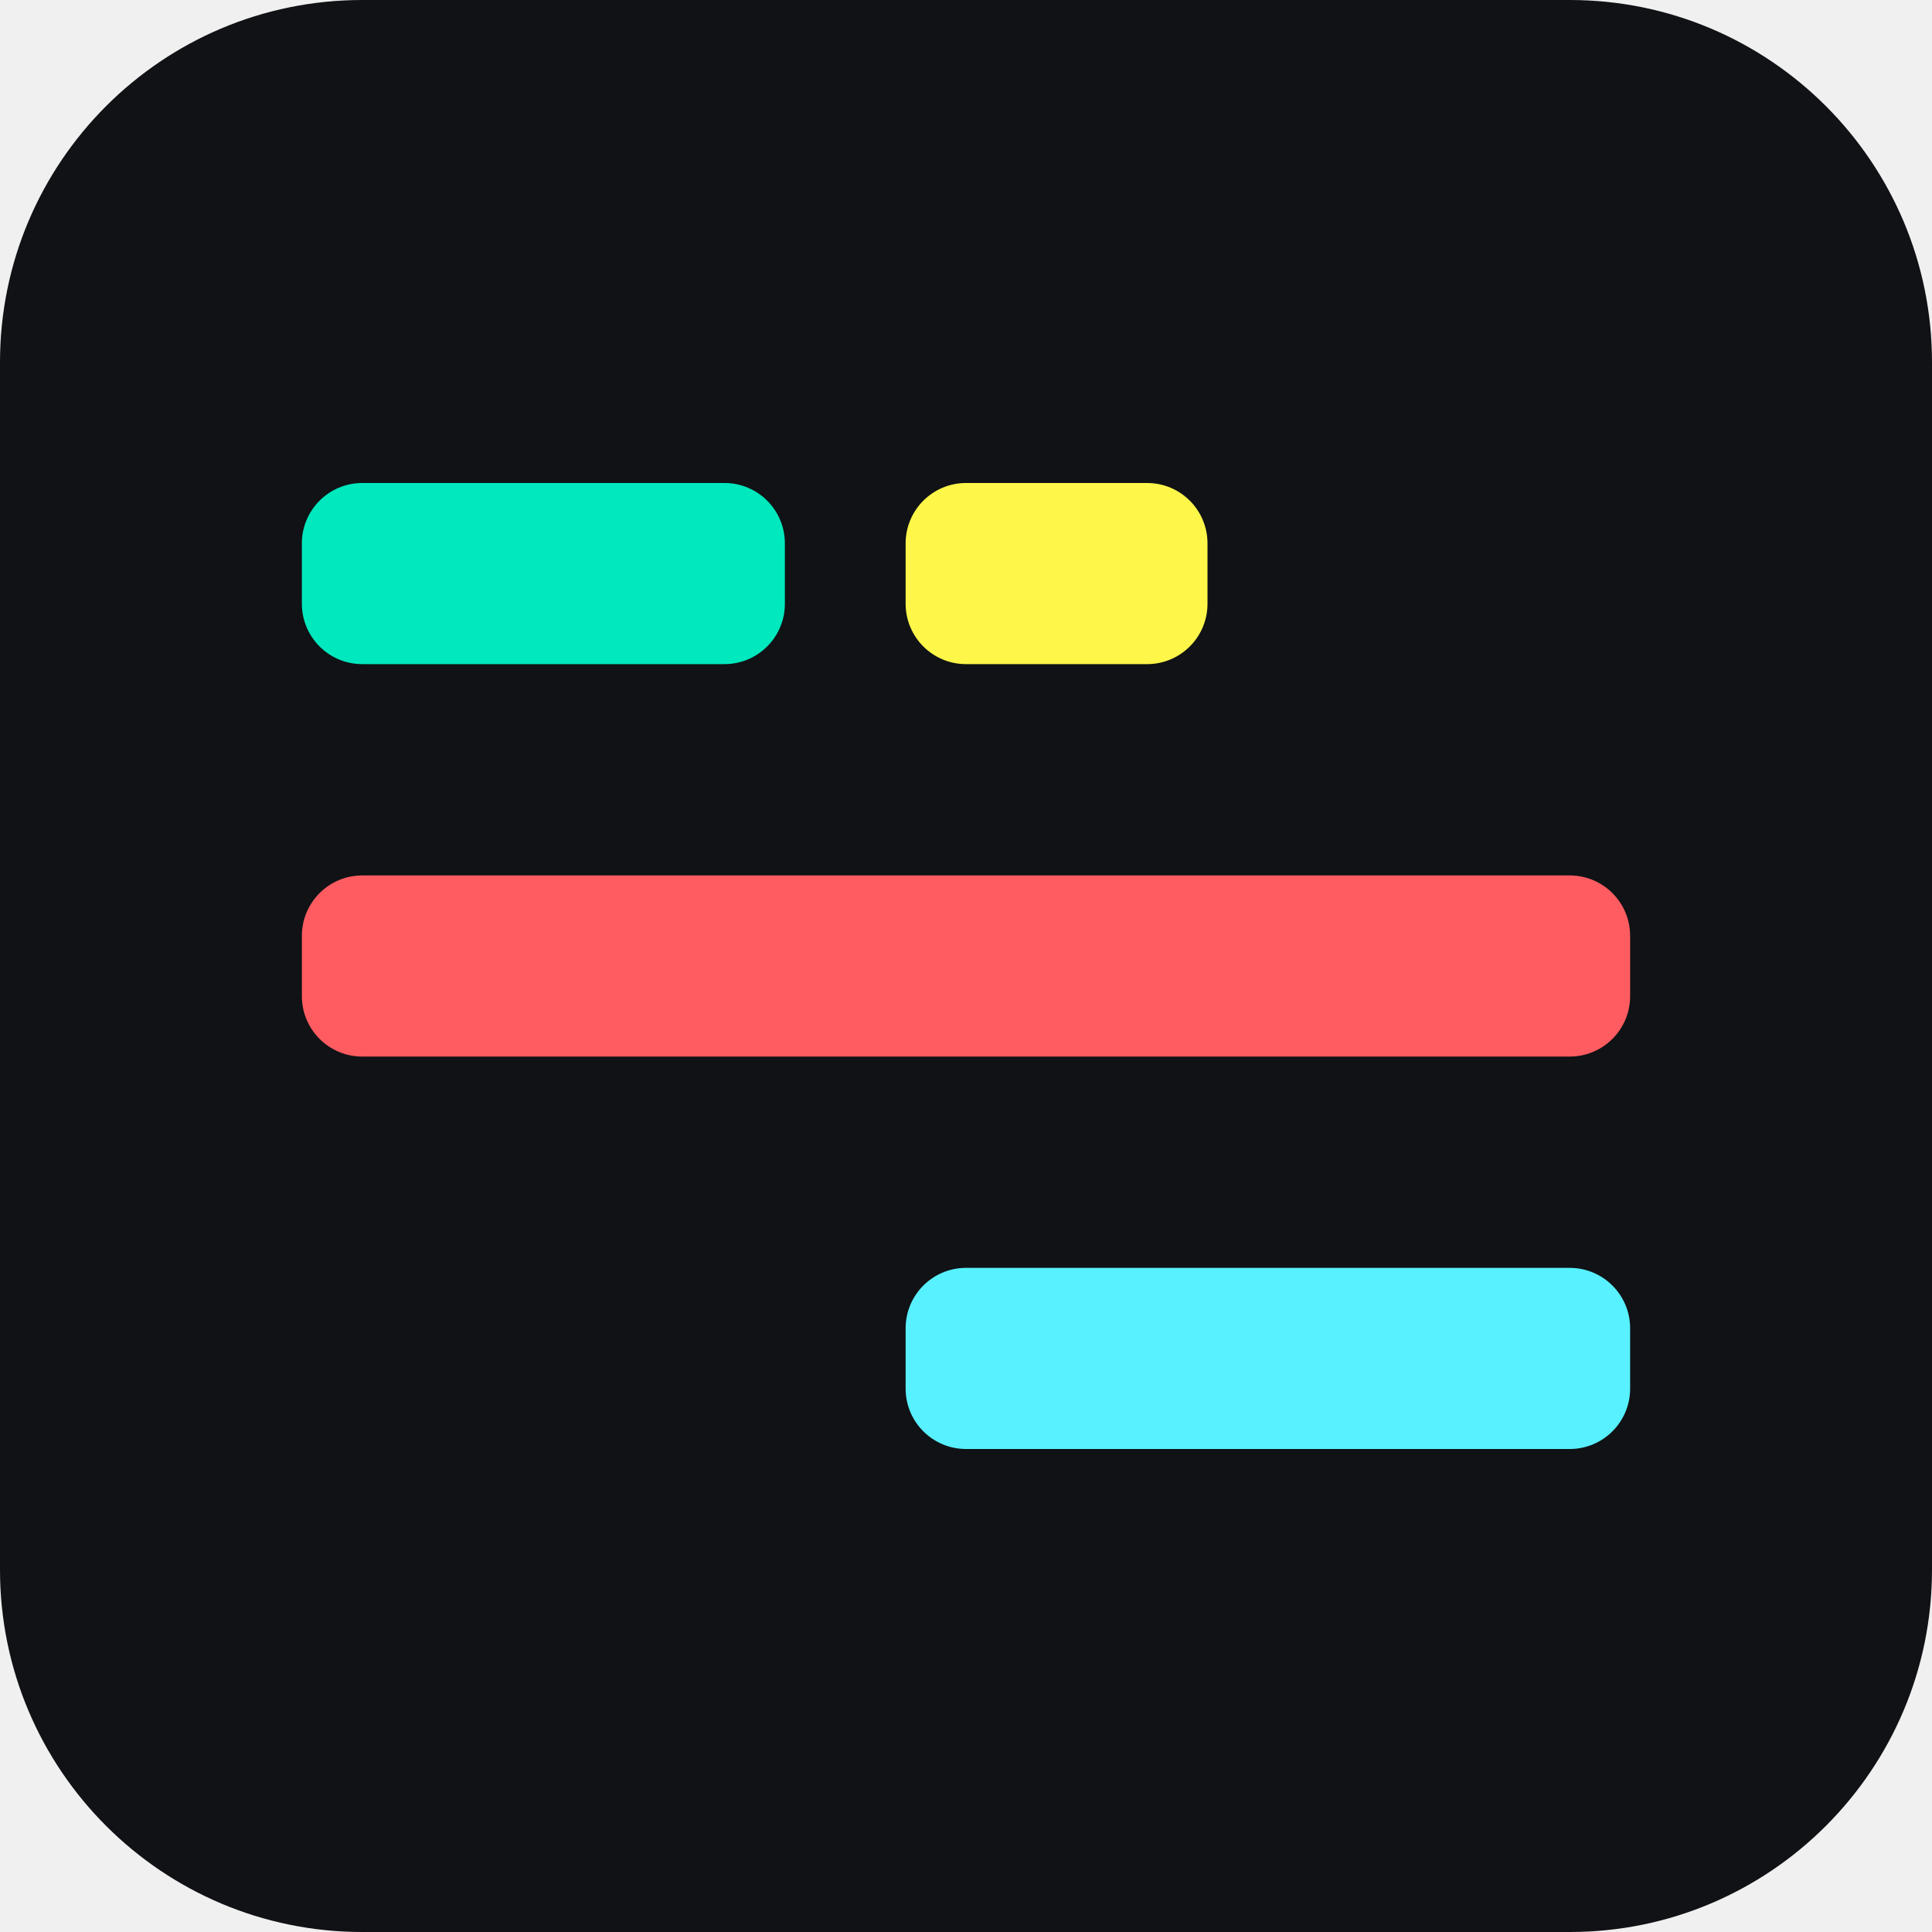
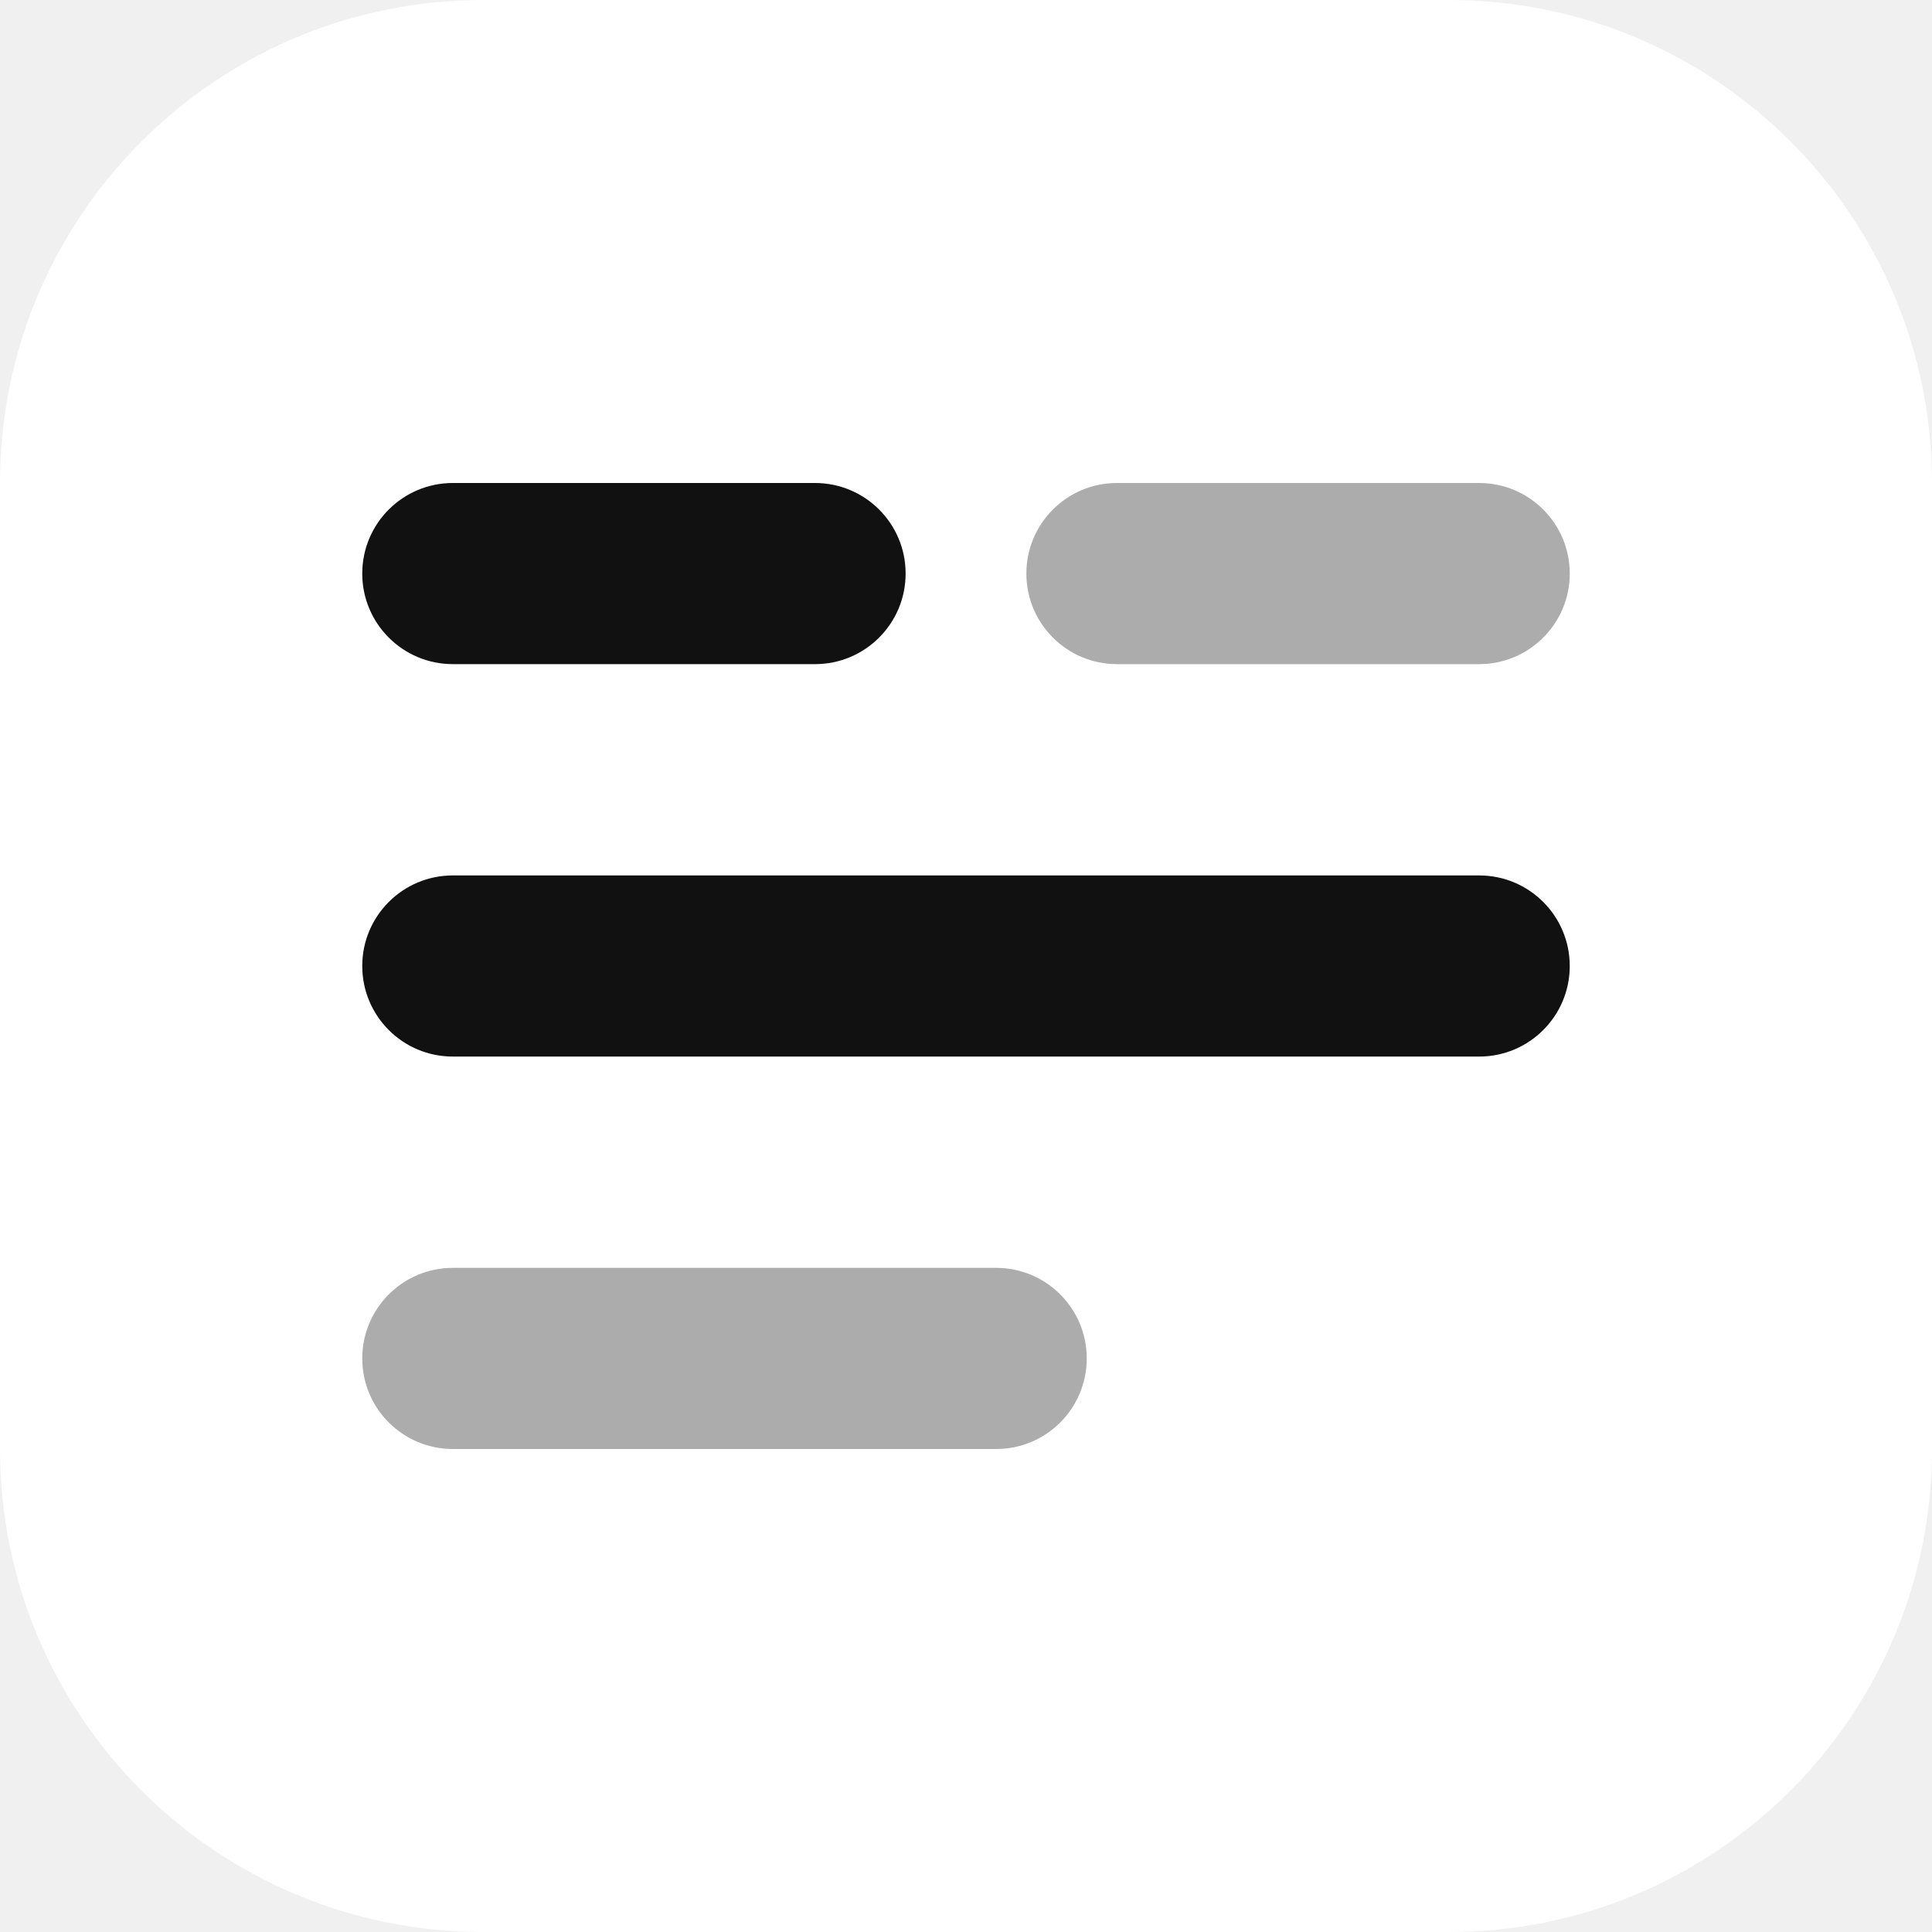
<svg xmlns="http://www.w3.org/2000/svg" viewBox="0 0 32 32">
-   <rect width="32" height="32" rx="6" fill="#101215" />
-   <rect x="5" y="8" width="8" height="3" rx="1" fill="#00e8be" />
-   <rect x="15" y="8" width="5" height="3" rx="1" fill="#fef749" />
-   <rect x="5" y="14.5" width="22" height="3" rx="1" fill="#ff5c61" />
-   <rect x="15" y="21" width="12" height="3" rx="1" fill="#57f1ff" />
+   <rect width="32" height="32" rx="8" fill="#fff" />
+   <rect x="6" y="8" width="9" height="3" rx="1.5" fill="#111" />
+   <rect x="17" y="8" width="9" height="3" rx="1.5" fill="#111" opacity=".35" />
+   <rect x="6" y="14.5" width="20" height="3" rx="1.5" fill="#111" />
+   <rect x="6" y="21" width="12" height="3" rx="1.5" fill="#111" opacity=".35" />
</svg>
